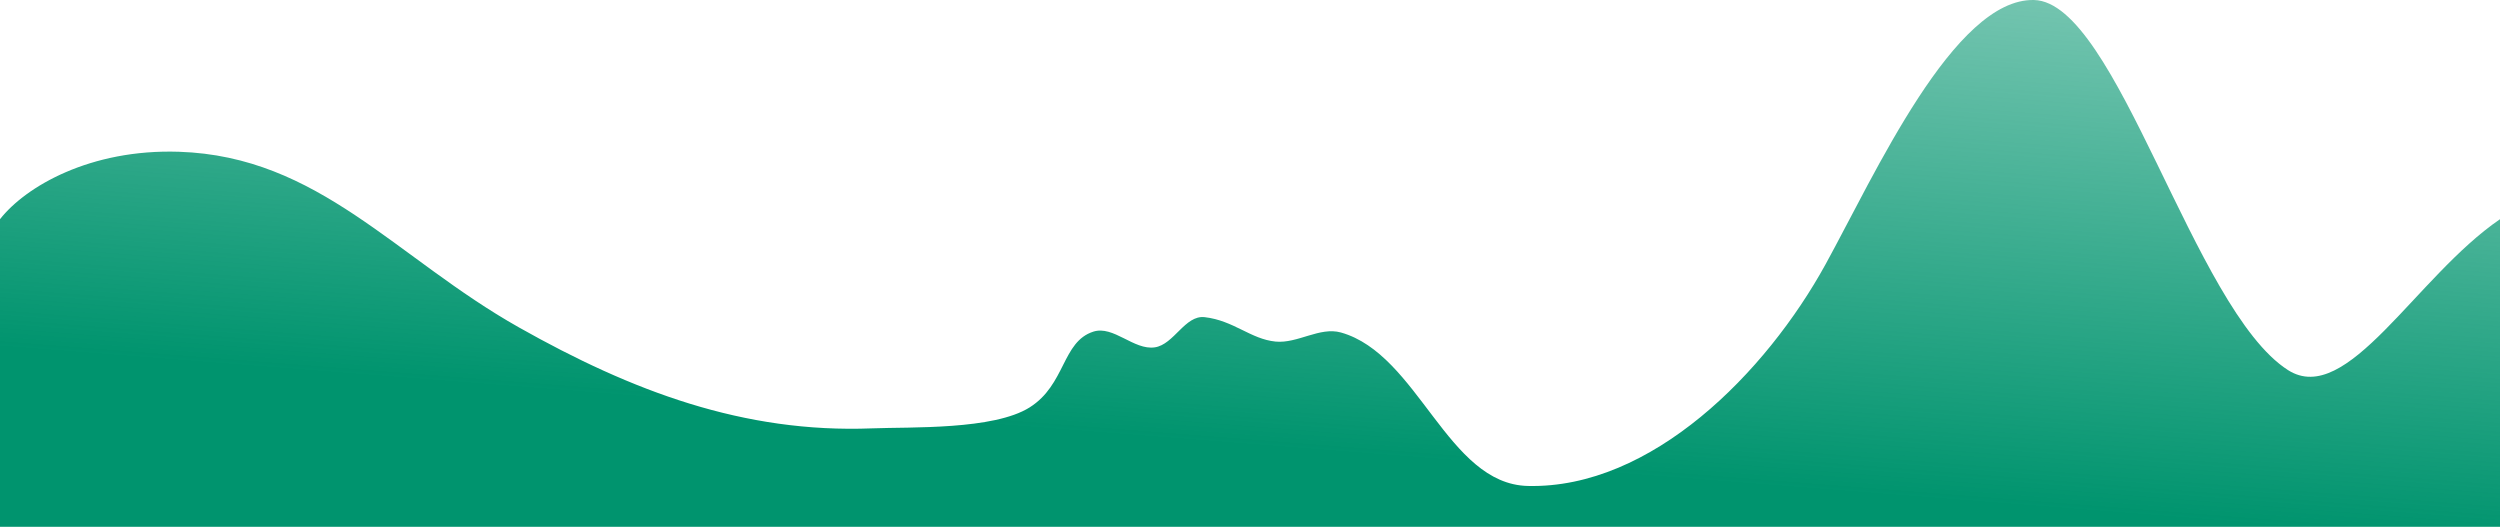
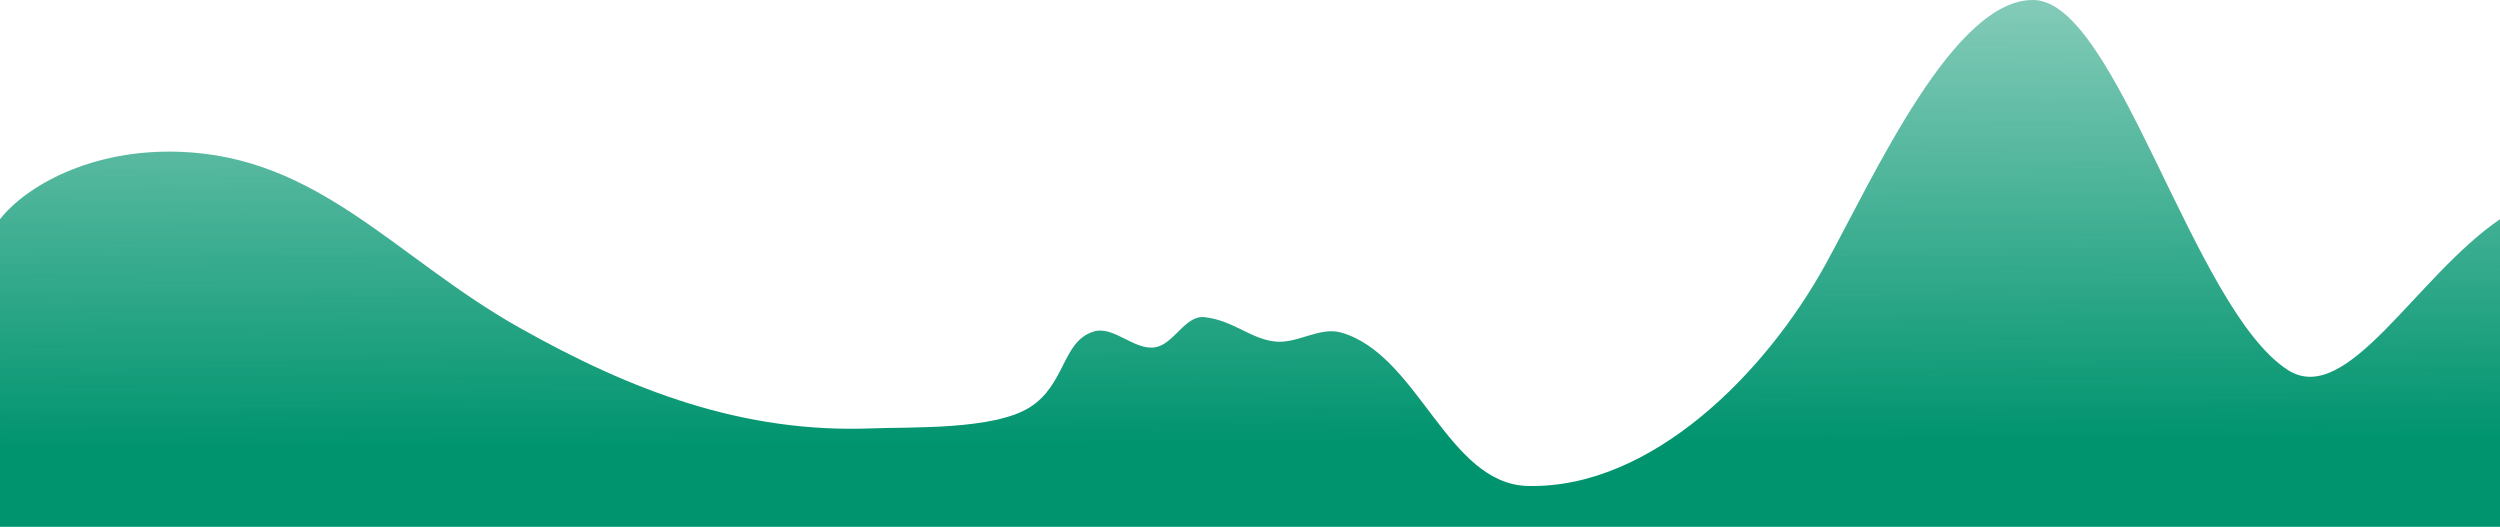
<svg xmlns="http://www.w3.org/2000/svg" xmlns:xlink="http://www.w3.org/1999/xlink" width="1400" height="295" viewBox="0 0 1400 295" version="1.1" id="svg527">
  <defs id="defs524">
    <linearGradient id="linearGradient25939">
      <stop style="stop-color:#00946e;stop-opacity:1;" offset="0" id="stop25935" />
      <stop style="stop-color:#00946e;stop-opacity:0;" offset="1" id="stop25937" />
    </linearGradient>
-     <linearGradient xlink:href="#linearGradient25939" id="linearGradient25941" x1="224.497" y1="109.605" x2="237.502" y2="-55.917" gradientUnits="userSpaceOnUse" gradientTransform="matrix(3.777563,0,0,3.777563,-0.701884,-112.3263)" />
+     <linearGradient xlink:href="#linearGradient25939" id="linearGradient25941" x1="171.328" y1="106.246" x2="170.814" y2="-20.158" gradientUnits="userSpaceOnUse" gradientTransform="matrix(3.777563,0,0,3.777563,-0.701884,-112.3263)" />
  </defs>
  <g id="layer1" transform="translate(-0.2526977,-40.44058)">
    <path id="path709" style="fill:url(#linearGradient25941);fill-opacity:1;stroke-width:3.671;stroke-linecap:round;stroke-linejoin:round" d="m 1139.284,40.448 c -44.748,-1 -89.15,97.851 -116.713,147.999 -33.377,60.726 -97.48,125.784 -166.755,124.131 -45.118,-1.077 -61.187,-73.692 -104.625,-85.936 -11.853,-3.341 -24.335,6.276 -36.592,5.087 -13.949,-1.352 -23.469,-11.815 -39.753,-13.68 -11.007,-1.261 -17.141,15.307 -27.896,16.905 -11.721,1.741 -23.162,-12.417 -34.443,-8.79 -17.577,5.651 -15.45,29.665 -35.634,42.408 -20.184,12.743 -66.654,10.906 -88.31,11.752 C 416.718,283.129 354.223,259.524 290.838,223.777 221.668,184.766 178.815,127.996 100.48,125.427 50.835,123.8 14.615,144.888 0.253,163.199 V 335.441 H 1400.253 V 163.199 c -47.152,32.168 -85.673,105.699 -118.791,84.45 -52.898,-33.939 -95.703,-206.163 -142.178,-207.201 z" />
  </g>
</svg>
